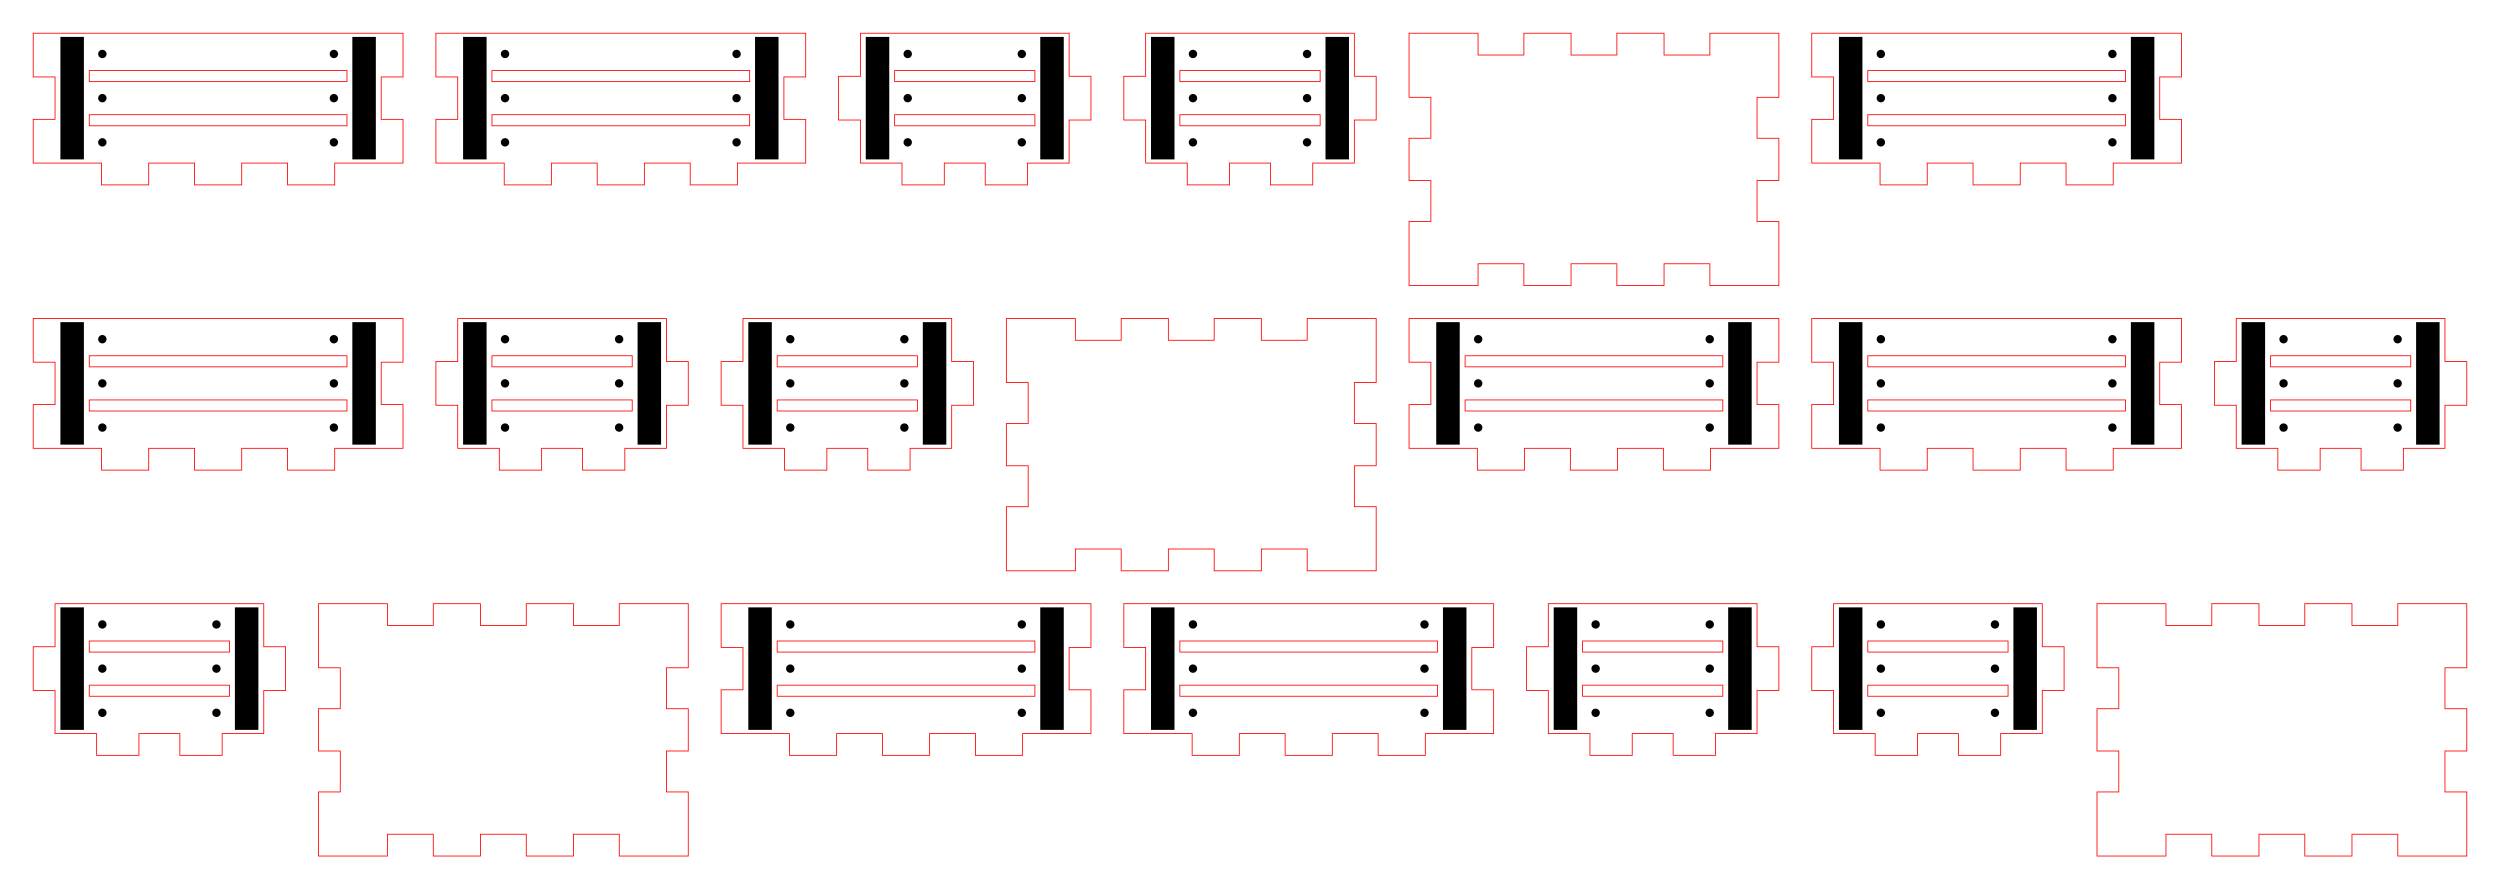
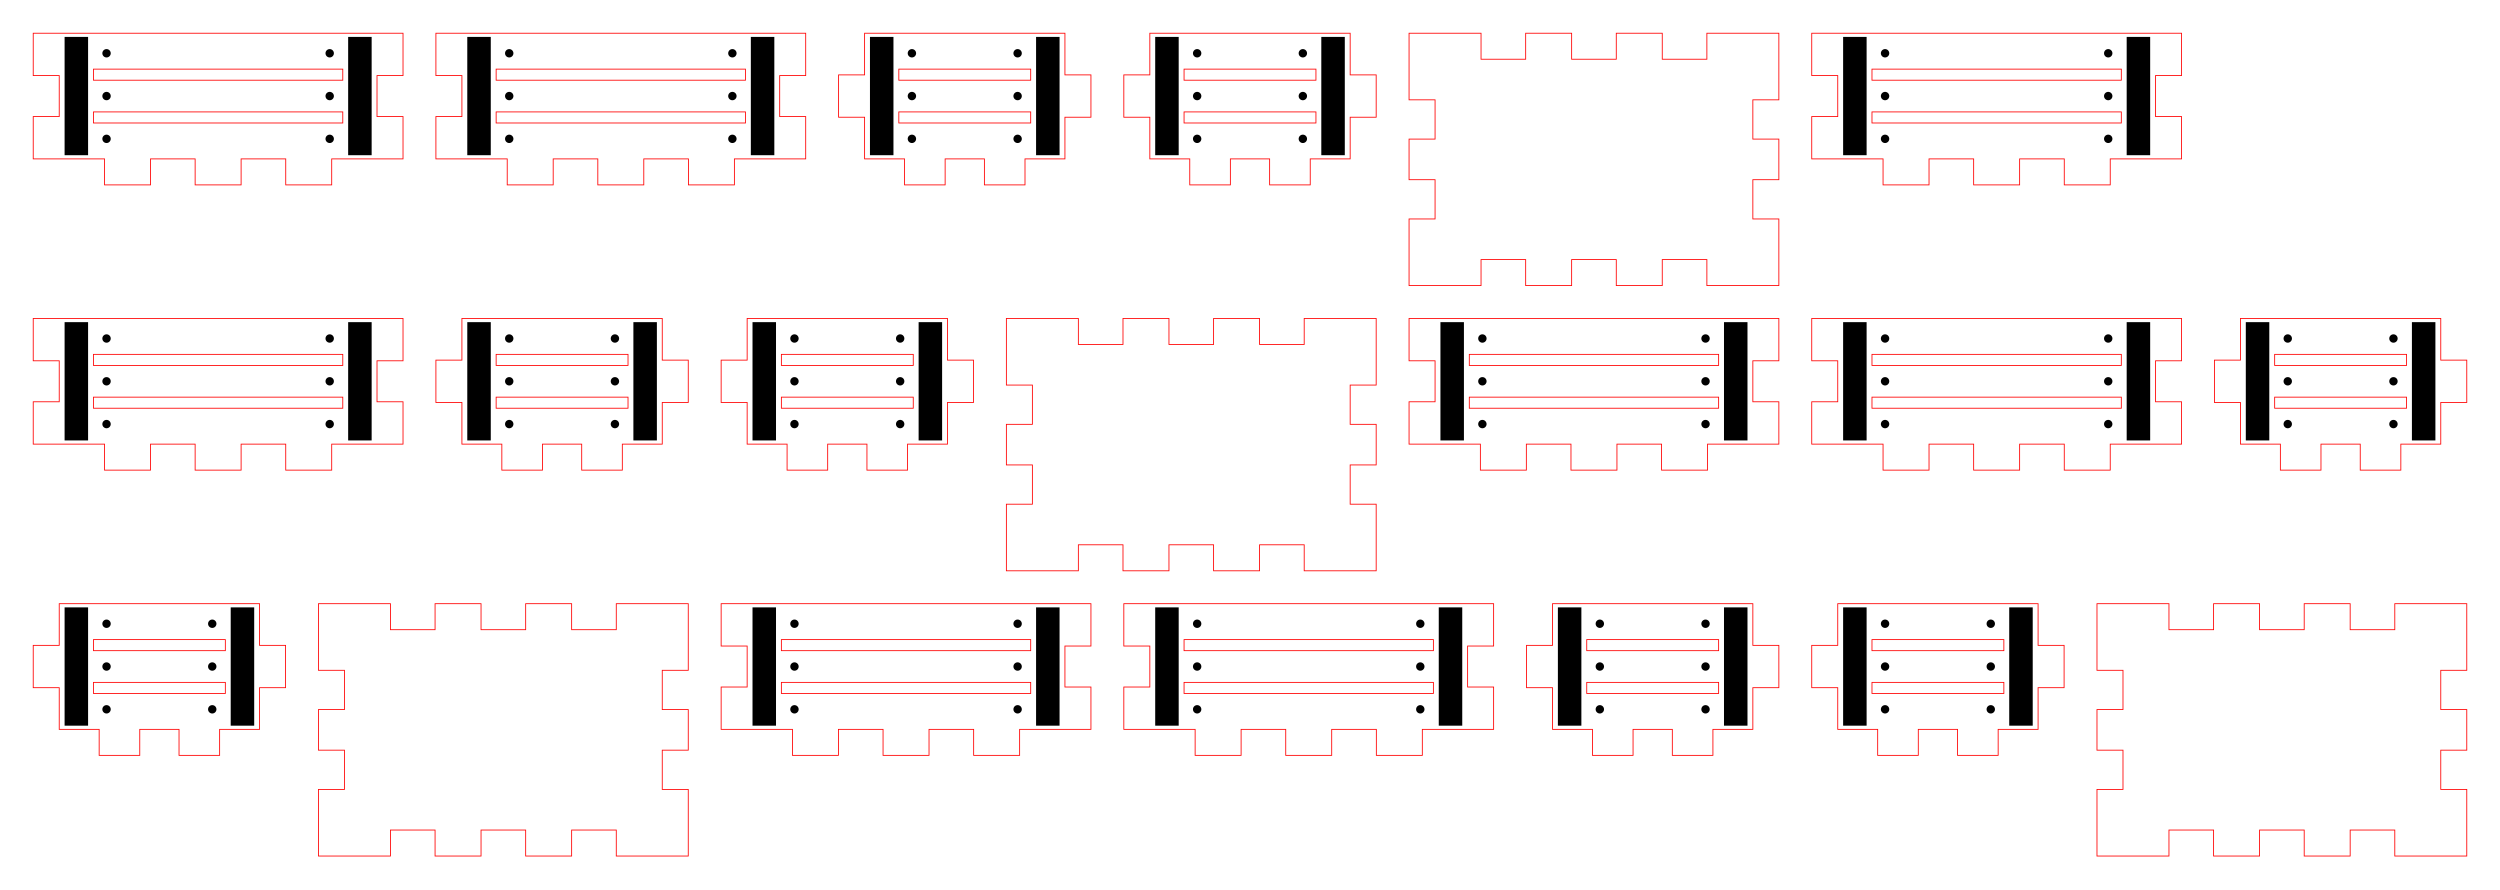
<svg xmlns="http://www.w3.org/2000/svg" width="298mm" height="106mm" viewBox="0 0 298 106">
  <g id="RASTER" class="layer-raster" fill="#000000" fill-rule="nonzero" stroke="none">
    <g class="piece" data-piece="crate-CRUMBLE-front">
-       <path d="M7.2 4.4L10 4.4L10 19L7.2 19Z" />
-       <path d="M42 4.4L44.8 4.4L44.8 19L42 19Z" />
-       <circle cx="12.2" cy="6.433" r="0.5" />
-       <circle cx="39.8" cy="6.433" r="0.5" />
-       <circle cx="12.2" cy="11.7" r="0.5" />
-       <circle cx="39.8" cy="11.7" r="0.5" />
-       <circle cx="12.2" cy="16.967" r="0.5" />
-       <circle cx="39.8" cy="16.967" r="0.5" />
+       <path d="M7.7 4.4L10.5 4.4L10.5 18.5L7.7 18.5Z" />
+       <path d="M41.5 4.4L44.3 4.4L44.3 18.5L41.5 18.5Z" />
+       <circle cx="12.7" cy="6.35" r="0.5" />
+       <circle cx="39.3" cy="6.35" r="0.5" />
+       <circle cx="12.7" cy="11.45" r="0.5" />
+       <circle cx="39.3" cy="11.45" r="0.5" />
+       <circle cx="12.7" cy="16.55" r="0.5" />
+       <circle cx="39.3" cy="16.55" r="0.5" />
    </g>
    <g class="piece" data-piece="crate-CRUMBLE-back">
-       <path d="M55.2 4.4L58 4.4L58 19L55.2 19Z" />
-       <path d="M90 4.4L92.8 4.4L92.8 19L90 19Z" />
-       <circle cx="60.2" cy="6.433" r="0.5" />
-       <circle cx="87.8" cy="6.433" r="0.5" />
-       <circle cx="60.2" cy="11.7" r="0.5" />
-       <circle cx="87.8" cy="11.7" r="0.5" />
-       <circle cx="60.2" cy="16.967" r="0.5" />
-       <circle cx="87.8" cy="16.967" r="0.5" />
+       <path d="M55.7 4.4L58.5 4.4L58.5 18.5L55.7 18.5Z" />
+       <path d="M89.5 4.4L92.3 4.4L92.3 18.5L89.5 18.5Z" />
+       <circle cx="60.7" cy="6.35" r="0.5" />
+       <circle cx="87.3" cy="6.35" r="0.5" />
+       <circle cx="60.7" cy="11.45" r="0.5" />
+       <circle cx="87.3" cy="11.45" r="0.5" />
+       <circle cx="60.7" cy="16.55" r="0.5" />
+       <circle cx="87.3" cy="16.55" r="0.5" />
    </g>
    <g class="piece" data-piece="crate-CRUMBLE-side-1">
-       <path d="M103.2 4.4L106 4.4L106 19L103.2 19Z" />
-       <path d="M124 4.4L126.8 4.4L126.8 19L124 19Z" />
-       <circle cx="108.2" cy="6.433" r="0.5" />
-       <circle cx="121.8" cy="6.433" r="0.5" />
-       <circle cx="108.2" cy="11.7" r="0.5" />
-       <circle cx="121.8" cy="11.7" r="0.5" />
-       <circle cx="108.2" cy="16.967" r="0.5" />
-       <circle cx="121.8" cy="16.967" r="0.5" />
+       <path d="M103.7 4.4L106.5 4.4L106.5 18.5L103.7 18.5Z" />
+       <path d="M123.5 4.4L126.3 4.4L126.3 18.5L123.5 18.5Z" />
+       <circle cx="108.7" cy="6.35" r="0.5" />
+       <circle cx="121.3" cy="6.35" r="0.5" />
+       <circle cx="108.7" cy="11.45" r="0.5" />
+       <circle cx="121.3" cy="11.45" r="0.5" />
+       <circle cx="108.7" cy="16.55" r="0.5" />
+       <circle cx="121.3" cy="16.55" r="0.5" />
    </g>
    <g class="piece" data-piece="crate-CRUMBLE-side-2">
-       <path d="M137.2 4.4L140 4.4L140 19L137.2 19Z" />
-       <path d="M158 4.4L160.8 4.4L160.8 19L158 19Z" />
-       <circle cx="142.2" cy="6.433" r="0.5" />
-       <circle cx="155.8" cy="6.433" r="0.5" />
-       <circle cx="142.2" cy="11.7" r="0.5" />
-       <circle cx="155.8" cy="11.7" r="0.5" />
-       <circle cx="142.2" cy="16.967" r="0.5" />
-       <circle cx="155.8" cy="16.967" r="0.5" />
+       <path d="M137.7 4.4L140.5 4.4L140.5 18.5L137.7 18.5Z" />
+       <path d="M157.5 4.4L160.3 4.4L160.3 18.5L157.5 18.5Z" />
+       <circle cx="142.7" cy="6.35" r="0.5" />
+       <circle cx="155.3" cy="6.35" r="0.5" />
+       <circle cx="142.7" cy="11.45" r="0.5" />
+       <circle cx="155.3" cy="11.45" r="0.5" />
+       <circle cx="142.7" cy="16.55" r="0.5" />
+       <circle cx="155.3" cy="16.55" r="0.5" />
    </g>
    <g class="piece" data-piece="crate-BISCOTTI-front">
-       <path d="M219.2 4.4L222 4.4L222 19L219.2 19Z" />
-       <path d="M254 4.4L256.8 4.4L256.8 19L254 19Z" />
-       <circle cx="224.2" cy="6.433" r="0.5" />
-       <circle cx="251.8" cy="6.433" r="0.5" />
-       <circle cx="224.2" cy="11.7" r="0.5" />
-       <circle cx="251.8" cy="11.7" r="0.5" />
-       <circle cx="224.2" cy="16.967" r="0.5" />
-       <circle cx="251.8" cy="16.967" r="0.5" />
+       <path d="M219.7 4.4L222.5 4.4L222.5 18.5L219.7 18.5Z" />
+       <path d="M253.5 4.4L256.3 4.4L256.3 18.5L253.5 18.5Z" />
+       <circle cx="224.7" cy="6.35" r="0.5" />
+       <circle cx="251.3" cy="6.35" r="0.5" />
+       <circle cx="224.7" cy="11.45" r="0.5" />
+       <circle cx="251.3" cy="11.45" r="0.5" />
+       <circle cx="224.7" cy="16.55" r="0.5" />
+       <circle cx="251.3" cy="16.55" r="0.5" />
    </g>
    <g class="piece" data-piece="crate-BISCOTTI-back">
-       <path d="M7.2 38.4L10 38.4L10 53L7.2 53Z" />
-       <path d="M42 38.4L44.8 38.4L44.8 53L42 53Z" />
-       <circle cx="12.2" cy="40.433" r="0.5" />
-       <circle cx="39.8" cy="40.433" r="0.5" />
-       <circle cx="12.2" cy="45.7" r="0.5" />
-       <circle cx="39.8" cy="45.7" r="0.5" />
-       <circle cx="12.2" cy="50.967" r="0.5" />
-       <circle cx="39.8" cy="50.967" r="0.5" />
+       <path d="M7.7 38.4L10.5 38.4L10.5 52.5L7.7 52.5Z" />
+       <path d="M41.5 38.4L44.3 38.4L44.3 52.5L41.5 52.5Z" />
+       <circle cx="12.7" cy="40.35" r="0.5" />
+       <circle cx="39.3" cy="40.35" r="0.5" />
+       <circle cx="12.7" cy="45.45" r="0.5" />
+       <circle cx="39.3" cy="45.45" r="0.5" />
+       <circle cx="12.7" cy="50.55" r="0.5" />
+       <circle cx="39.3" cy="50.55" r="0.5" />
    </g>
    <g class="piece" data-piece="crate-BISCOTTI-side-1">
-       <path d="M55.2 38.4L58 38.4L58 53L55.2 53Z" />
-       <path d="M76 38.4L78.8 38.4L78.8 53L76 53Z" />
-       <circle cx="60.2" cy="40.433" r="0.5" />
-       <circle cx="73.8" cy="40.433" r="0.5" />
-       <circle cx="60.2" cy="45.7" r="0.5" />
-       <circle cx="73.8" cy="45.7" r="0.5" />
-       <circle cx="60.2" cy="50.967" r="0.5" />
-       <circle cx="73.8" cy="50.967" r="0.5" />
+       <path d="M55.7 38.4L58.5 38.4L58.5 52.5L55.7 52.5Z" />
+       <path d="M75.5 38.4L78.3 38.4L78.3 52.5L75.5 52.5Z" />
+       <circle cx="60.7" cy="40.35" r="0.5" />
+       <circle cx="73.3" cy="40.35" r="0.5" />
+       <circle cx="60.7" cy="45.45" r="0.5" />
+       <circle cx="73.3" cy="45.45" r="0.5" />
+       <circle cx="60.7" cy="50.55" r="0.5" />
+       <circle cx="73.3" cy="50.55" r="0.5" />
    </g>
    <g class="piece" data-piece="crate-BISCOTTI-side-2">
-       <path d="M89.2 38.4L92 38.4L92 53L89.2 53Z" />
-       <path d="M110 38.4L112.8 38.4L112.8 53L110 53Z" />
-       <circle cx="94.2" cy="40.433" r="0.5" />
-       <circle cx="107.8" cy="40.433" r="0.5" />
-       <circle cx="94.2" cy="45.7" r="0.5" />
-       <circle cx="107.8" cy="45.7" r="0.5" />
-       <circle cx="94.2" cy="50.967" r="0.5" />
-       <circle cx="107.8" cy="50.967" r="0.5" />
+       <path d="M89.7 38.4L92.5 38.4L92.5 52.5L89.7 52.5Z" />
+       <path d="M109.5 38.4L112.3 38.4L112.3 52.5L109.5 52.5Z" />
+       <circle cx="94.7" cy="40.35" r="0.5" />
+       <circle cx="107.3" cy="40.35" r="0.5" />
+       <circle cx="94.7" cy="45.45" r="0.5" />
+       <circle cx="107.3" cy="45.45" r="0.5" />
+       <circle cx="94.7" cy="50.55" r="0.5" />
+       <circle cx="107.3" cy="50.55" r="0.5" />
    </g>
    <g class="piece" data-piece="crate-GINGERSNAP-front">
-       <path d="M171.2 38.4L174 38.4L174 53L171.2 53Z" />
-       <path d="M206 38.4L208.8 38.4L208.8 53L206 53Z" />
-       <circle cx="176.2" cy="40.433" r="0.5" />
-       <circle cx="203.8" cy="40.433" r="0.5" />
-       <circle cx="176.2" cy="45.7" r="0.5" />
-       <circle cx="203.8" cy="45.7" r="0.5" />
-       <circle cx="176.2" cy="50.967" r="0.5" />
-       <circle cx="203.8" cy="50.967" r="0.5" />
+       <path d="M171.7 38.4L174.5 38.4L174.5 52.5L171.7 52.5Z" />
+       <path d="M205.5 38.4L208.3 38.4L208.3 52.5L205.5 52.5Z" />
+       <circle cx="176.7" cy="40.35" r="0.5" />
+       <circle cx="203.3" cy="40.35" r="0.5" />
+       <circle cx="176.7" cy="45.45" r="0.5" />
+       <circle cx="203.3" cy="45.45" r="0.5" />
+       <circle cx="176.7" cy="50.55" r="0.5" />
+       <circle cx="203.3" cy="50.55" r="0.5" />
    </g>
    <g class="piece" data-piece="crate-GINGERSNAP-back">
-       <path d="M219.2 38.4L222 38.4L222 53L219.2 53Z" />
-       <path d="M254 38.4L256.8 38.4L256.8 53L254 53Z" />
-       <circle cx="224.2" cy="40.433" r="0.5" />
-       <circle cx="251.8" cy="40.433" r="0.5" />
-       <circle cx="224.2" cy="45.7" r="0.5" />
-       <circle cx="251.8" cy="45.7" r="0.5" />
-       <circle cx="224.2" cy="50.967" r="0.5" />
-       <circle cx="251.8" cy="50.967" r="0.5" />
+       <path d="M219.7 38.4L222.5 38.4L222.5 52.5L219.7 52.5Z" />
+       <path d="M253.5 38.4L256.3 38.4L256.3 52.5L253.5 52.5Z" />
+       <circle cx="224.7" cy="40.35" r="0.5" />
+       <circle cx="251.3" cy="40.35" r="0.5" />
+       <circle cx="224.7" cy="45.45" r="0.5" />
+       <circle cx="251.3" cy="45.45" r="0.5" />
+       <circle cx="224.7" cy="50.55" r="0.5" />
+       <circle cx="251.3" cy="50.55" r="0.5" />
    </g>
    <g class="piece" data-piece="crate-GINGERSNAP-side-1">
-       <path d="M267.2 38.4L270 38.4L270 53L267.2 53Z" />
-       <path d="M288 38.4L290.8 38.4L290.8 53L288 53Z" />
-       <circle cx="272.2" cy="40.433" r="0.5" />
-       <circle cx="285.8" cy="40.433" r="0.5" />
-       <circle cx="272.2" cy="45.7" r="0.5" />
-       <circle cx="285.8" cy="45.7" r="0.5" />
-       <circle cx="272.2" cy="50.967" r="0.5" />
-       <circle cx="285.8" cy="50.967" r="0.5" />
+       <path d="M267.7 38.4L270.5 38.4L270.5 52.5L267.7 52.5Z" />
+       <path d="M287.5 38.4L290.3 38.4L290.3 52.5L287.5 52.5Z" />
+       <circle cx="272.7" cy="40.35" r="0.5" />
+       <circle cx="285.3" cy="40.35" r="0.5" />
+       <circle cx="272.7" cy="45.45" r="0.5" />
+       <circle cx="285.3" cy="45.45" r="0.5" />
+       <circle cx="272.7" cy="50.55" r="0.5" />
+       <circle cx="285.3" cy="50.55" r="0.5" />
    </g>
    <g class="piece" data-piece="crate-GINGERSNAP-side-2">
-       <path d="M7.2 72.4L10 72.4L10 87L7.2 87Z" />
-       <path d="M28 72.4L30.8 72.4L30.8 87L28 87Z" />
-       <circle cx="12.2" cy="74.433" r="0.5" />
-       <circle cx="25.8" cy="74.433" r="0.5" />
-       <circle cx="12.2" cy="79.7" r="0.5" />
-       <circle cx="25.8" cy="79.7" r="0.5" />
-       <circle cx="12.2" cy="84.967" r="0.5" />
-       <circle cx="25.8" cy="84.967" r="0.5" />
+       <path d="M7.7 72.4L10.5 72.4L10.5 86.5L7.7 86.5Z" />
+       <path d="M27.5 72.4L30.3 72.4L30.3 86.5L27.5 86.5Z" />
+       <circle cx="12.7" cy="74.35" r="0.5" />
+       <circle cx="25.3" cy="74.35" r="0.5" />
+       <circle cx="12.7" cy="79.45" r="0.5" />
+       <circle cx="25.3" cy="79.45" r="0.5" />
+       <circle cx="12.7" cy="84.55" r="0.5" />
+       <circle cx="25.3" cy="84.55" r="0.5" />
    </g>
    <g class="piece" data-piece="crate-SHORTBREAD-front">
-       <path d="M89.2 72.4L92 72.4L92 87L89.2 87Z" />
-       <path d="M124 72.4L126.8 72.4L126.8 87L124 87Z" />
-       <circle cx="94.2" cy="74.433" r="0.5" />
-       <circle cx="121.8" cy="74.433" r="0.5" />
-       <circle cx="94.2" cy="79.7" r="0.5" />
-       <circle cx="121.8" cy="79.7" r="0.5" />
-       <circle cx="94.2" cy="84.967" r="0.5" />
-       <circle cx="121.8" cy="84.967" r="0.5" />
+       <path d="M89.7 72.4L92.5 72.4L92.5 86.5L89.7 86.5Z" />
+       <path d="M123.5 72.4L126.3 72.4L126.3 86.5L123.5 86.5Z" />
+       <circle cx="94.7" cy="74.35" r="0.5" />
+       <circle cx="121.3" cy="74.35" r="0.5" />
+       <circle cx="94.7" cy="79.45" r="0.5" />
+       <circle cx="121.3" cy="79.45" r="0.5" />
+       <circle cx="94.7" cy="84.55" r="0.5" />
+       <circle cx="121.3" cy="84.55" r="0.5" />
    </g>
    <g class="piece" data-piece="crate-SHORTBREAD-back">
-       <path d="M137.2 72.4L140 72.4L140 87L137.2 87Z" />
-       <path d="M172 72.4L174.8 72.4L174.8 87L172 87Z" />
-       <circle cx="142.2" cy="74.433" r="0.5" />
-       <circle cx="169.8" cy="74.433" r="0.5" />
-       <circle cx="142.2" cy="79.7" r="0.5" />
-       <circle cx="169.8" cy="79.7" r="0.5" />
-       <circle cx="142.2" cy="84.967" r="0.5" />
-       <circle cx="169.8" cy="84.967" r="0.5" />
+       <path d="M137.7 72.4L140.5 72.4L140.5 86.5L137.7 86.5Z" />
+       <path d="M171.5 72.4L174.3 72.4L174.3 86.5L171.5 86.5Z" />
+       <circle cx="142.7" cy="74.35" r="0.5" />
+       <circle cx="169.3" cy="74.35" r="0.5" />
+       <circle cx="142.7" cy="79.45" r="0.5" />
+       <circle cx="169.3" cy="79.45" r="0.5" />
+       <circle cx="142.7" cy="84.55" r="0.5" />
+       <circle cx="169.3" cy="84.55" r="0.5" />
    </g>
    <g class="piece" data-piece="crate-SHORTBREAD-side-1">
-       <path d="M185.2 72.4L188 72.4L188 87L185.2 87Z" />
-       <path d="M206 72.4L208.8 72.4L208.8 87L206 87Z" />
-       <circle cx="190.2" cy="74.433" r="0.5" />
-       <circle cx="203.8" cy="74.433" r="0.5" />
-       <circle cx="190.2" cy="79.7" r="0.5" />
-       <circle cx="203.8" cy="79.7" r="0.5" />
-       <circle cx="190.2" cy="84.967" r="0.5" />
-       <circle cx="203.8" cy="84.967" r="0.5" />
+       <path d="M185.7 72.4L188.5 72.4L188.5 86.5L185.7 86.5Z" />
+       <path d="M205.5 72.4L208.3 72.4L208.3 86.5L205.5 86.5Z" />
+       <circle cx="190.7" cy="74.35" r="0.5" />
+       <circle cx="203.3" cy="74.35" r="0.5" />
+       <circle cx="190.7" cy="79.45" r="0.5" />
+       <circle cx="203.3" cy="79.45" r="0.5" />
+       <circle cx="190.7" cy="84.55" r="0.5" />
+       <circle cx="203.3" cy="84.55" r="0.5" />
    </g>
    <g class="piece" data-piece="crate-SHORTBREAD-side-2">
-       <path d="M219.2 72.4L222 72.4L222 87L219.2 87Z" />
-       <path d="M240 72.4L242.8 72.4L242.8 87L240 87Z" />
-       <circle cx="224.2" cy="74.433" r="0.5" />
-       <circle cx="237.8" cy="74.433" r="0.5" />
-       <circle cx="224.2" cy="79.7" r="0.5" />
-       <circle cx="237.8" cy="79.7" r="0.5" />
-       <circle cx="224.2" cy="84.967" r="0.5" />
-       <circle cx="237.8" cy="84.967" r="0.5" />
+       <path d="M219.7 72.4L222.5 72.4L222.5 86.5L219.7 86.5Z" />
+       <path d="M239.5 72.4L242.3 72.4L242.3 86.5L239.5 86.5Z" />
+       <circle cx="224.7" cy="74.35" r="0.5" />
+       <circle cx="237.3" cy="74.35" r="0.5" />
+       <circle cx="224.7" cy="79.45" r="0.5" />
+       <circle cx="237.3" cy="79.45" r="0.5" />
+       <circle cx="224.7" cy="84.55" r="0.5" />
+       <circle cx="237.3" cy="84.55" r="0.5" />
    </g>
  </g>
  <g id="CUT" class="layer-cut" fill="none" stroke="#ff0000" stroke-width="0.1">
    <g class="piece" data-piece="crate-CRUMBLE-front">
-       <path d="M6.6 3.96L45.4 3.96L48.04 3.96L48.04 9.173L45.44 9.173L45.44 14.227L48.04 14.227L48.04 19.44L45.4 19.44L39.897 19.44L39.897 22.04L34.274 22.04L34.274 19.44L28.811 19.44L28.811 22.04L23.189 22.04L23.189 19.44L17.726 19.44L17.726 22.04L12.103 22.04L12.103 19.44L6.6 19.44L3.96 19.44L3.96 14.227L6.56 14.227L6.56 9.173L3.96 9.173L3.96 3.96Z" />
-       <path d="M10.64 8.407L41.36 8.407L41.36 9.727L10.64 9.727Z" />
-       <path d="M10.64 13.673L41.36 13.673L41.36 14.993L10.64 14.993Z" />
+       <path d="M7.1 3.96L44.9 3.96L48.04 3.96L48.04 9.007L44.94 9.007L44.94 13.893L48.04 13.893L48.04 18.94L44.9 18.94L39.54 18.94L39.54 22.04L34.06 22.04L34.06 18.94L28.74 18.94L28.74 22.04L23.26 22.04L23.26 18.94L17.94 18.94L17.94 22.04L12.46 22.04L12.46 18.94L7.1 18.94L3.96 18.94L3.96 13.893L7.06 13.893L7.06 9.007L3.96 9.007L3.96 3.96Z" />
+       <path d="M11.14 8.24L40.86 8.24L40.86 9.56L11.14 9.56Z" />
+       <path d="M11.14 13.34L40.86 13.34L40.86 14.66L11.14 14.66Z" />
    </g>
    <g class="piece" data-piece="crate-CRUMBLE-back">
-       <path d="M54.6 3.96L93.4 3.96L96.04 3.96L96.04 9.173L93.44 9.173L93.44 14.227L96.04 14.227L96.04 19.44L93.4 19.44L87.897 19.44L87.897 22.04L82.274 22.04L82.274 19.44L76.811 19.44L76.811 22.04L71.189 22.04L71.189 19.44L65.726 19.44L65.726 22.04L60.103 22.04L60.103 19.44L54.6 19.44L51.96 19.44L51.96 14.227L54.56 14.227L54.56 9.173L51.96 9.173L51.96 3.96Z" />
-       <path d="M58.64 8.407L89.36 8.407L89.36 9.727L58.64 9.727Z" />
-       <path d="M58.64 13.673L89.36 13.673L89.36 14.993L58.64 14.993Z" />
+       <path d="M55.1 3.96L92.9 3.96L96.04 3.96L96.04 9.007L92.94 9.007L92.94 13.893L96.04 13.893L96.04 18.94L92.9 18.94L87.54 18.94L87.54 22.04L82.06 22.04L82.06 18.94L76.74 18.94L76.74 22.04L71.26 22.04L71.26 18.94L65.94 18.94L65.94 22.04L60.46 22.04L60.46 18.94L55.1 18.94L51.96 18.94L51.96 13.893L55.06 13.893L55.06 9.007L51.96 9.007L51.96 3.96Z" />
+       <path d="M59.14 8.24L88.86 8.24L88.86 9.56L59.14 9.56Z" />
+       <path d="M59.14 13.34L88.86 13.34L88.86 14.66L59.14 14.66Z" />
    </g>
    <g class="piece" data-piece="crate-CRUMBLE-side-1">
-       <path d="M102.56 3.96L127.44 3.96L127.44 9.093L130.04 9.093L130.04 14.307L127.44 14.307L127.44 19.44L122.48 19.44L122.48 22.04L117.44 22.04L117.44 19.44L112.56 19.44L112.56 22.04L107.52 22.04L107.52 19.44L102.56 19.44L102.56 14.307L99.96 14.307L99.96 9.093L102.56 9.093Z" />
-       <path d="M106.64 8.407L123.36 8.407L123.36 9.727L106.64 9.727Z" />
-       <path d="M106.64 13.673L123.36 13.673L123.36 14.993L106.64 14.993Z" />
+       <path d="M103.06 3.96L126.94 3.96L126.94 8.927L130.04 8.927L130.04 13.973L126.94 13.973L126.94 18.94L122.18 18.94L122.18 22.04L117.34 22.04L117.34 18.94L112.66 18.94L112.66 22.04L107.82 22.04L107.82 18.94L103.06 18.94L103.06 13.973L99.96 13.973L99.96 8.927L103.06 8.927Z" />
+       <path d="M107.14 8.24L122.86 8.24L122.86 9.56L107.14 9.56Z" />
+       <path d="M107.14 13.34L122.86 13.34L122.86 14.66L107.14 14.66Z" />
    </g>
    <g class="piece" data-piece="crate-CRUMBLE-side-2">
-       <path d="M136.56 3.96L161.44 3.96L161.44 9.093L164.04 9.093L164.04 14.307L161.44 14.307L161.44 19.44L156.48 19.44L156.48 22.04L151.44 22.04L151.44 19.44L146.56 19.44L146.56 22.04L141.52 22.04L141.52 19.44L136.56 19.44L136.56 14.307L133.96 14.307L133.96 9.093L136.56 9.093Z" />
-       <path d="M140.64 8.407L157.36 8.407L157.36 9.727L140.64 9.727Z" />
-       <path d="M140.64 13.673L157.36 13.673L157.36 14.993L140.64 14.993Z" />
+       <path d="M137.06 3.96L160.94 3.96L160.94 8.927L164.04 8.927L164.04 13.973L160.94 13.973L160.94 18.94L156.18 18.94L156.18 22.04L151.34 22.04L151.34 18.94L146.66 18.94L146.66 22.04L141.82 22.04L141.82 18.94L137.06 18.94L137.06 13.973L133.96 13.973L133.96 8.927L137.06 8.927Z" />
+       <path d="M141.14 8.24L156.86 8.24L156.86 9.56L141.14 9.56Z" />
+       <path d="M141.14 13.34L156.86 13.34L156.86 14.66L141.14 14.66Z" />
    </g>
    <g class="piece" data-piece="crate-CRUMBLE-base">
-       <path d="M167.96 3.96L170.6 3.96L176.183 3.96L176.183 6.56L181.646 6.56L181.646 3.96L187.269 3.96L187.269 6.56L192.731 6.56L192.731 3.96L198.354 3.96L198.354 6.56L203.817 6.56L203.817 3.96L209.4 3.96L212.04 3.96L212.04 6.6L212.04 11.6L209.44 11.6L209.44 16.48L212.04 16.48L212.04 21.52L209.44 21.52L209.44 26.4L212.04 26.4L212.04 31.4L212.04 34.04L209.4 34.04L203.817 34.04L203.817 31.44L198.354 31.44L198.354 34.04L192.731 34.04L192.731 31.44L187.269 31.44L187.269 34.04L181.646 34.04L181.646 31.44L176.183 31.44L176.183 34.04L170.6 34.04L167.96 34.04L167.96 31.4L167.96 26.4L170.56 26.4L170.56 21.52L167.96 21.52L167.96 16.48L170.56 16.48L170.56 11.6L167.96 11.6L167.96 6.6Z" />
+       <path d="M167.96 3.96L171.1 3.96L176.54 3.96L176.54 7.06L181.86 7.06L181.86 3.96L187.34 3.96L187.34 7.06L192.66 7.06L192.66 3.96L198.14 3.96L198.14 7.06L203.46 7.06L203.46 3.96L208.9 3.96L212.04 3.96L212.04 7.1L212.04 11.9L208.94 11.9L208.94 16.58L212.04 16.58L212.04 21.42L208.94 21.42L208.94 26.1L212.04 26.1L212.04 30.9L212.04 34.04L208.9 34.04L203.46 34.04L203.46 30.94L198.14 30.94L198.14 34.04L192.66 34.04L192.66 30.94L187.34 30.94L187.34 34.04L181.86 34.04L181.86 30.94L176.54 30.94L176.54 34.04L171.1 34.04L167.96 34.04L167.96 30.9L167.96 26.1L171.06 26.1L171.06 21.42L167.96 21.42L167.96 16.58L171.06 16.58L171.06 11.9L167.96 11.9L167.96 7.1Z" />
    </g>
    <g class="piece" data-piece="crate-BISCOTTI-front">
-       <path d="M218.6 3.96L257.4 3.96L260.04 3.96L260.04 9.173L257.44 9.173L257.44 14.227L260.04 14.227L260.04 19.44L257.4 19.44L251.897 19.44L251.897 22.04L246.274 22.04L246.274 19.44L240.811 19.44L240.811 22.04L235.189 22.04L235.189 19.44L229.726 19.44L229.726 22.04L224.103 22.04L224.103 19.44L218.6 19.44L215.96 19.44L215.96 14.227L218.56 14.227L218.56 9.173L215.96 9.173L215.96 3.96Z" />
-       <path d="M222.64 8.407L253.36 8.407L253.36 9.727L222.64 9.727Z" />
-       <path d="M222.64 13.673L253.36 13.673L253.36 14.993L222.64 14.993Z" />
+       <path d="M219.1 3.96L256.9 3.96L260.04 3.96L260.04 9.007L256.94 9.007L256.94 13.893L260.04 13.893L260.04 18.94L256.9 18.94L251.54 18.94L251.54 22.04L246.06 22.04L246.06 18.94L240.74 18.94L240.74 22.04L235.26 22.04L235.26 18.94L229.94 18.94L229.94 22.04L224.46 22.04L224.46 18.94L219.1 18.94L215.96 18.94L215.96 13.893L219.06 13.893L219.06 9.007L215.96 9.007L215.96 3.96Z" />
+       <path d="M223.14 8.24L252.86 8.24L252.86 9.56L223.14 9.56Z" />
+       <path d="M223.14 13.34L252.86 13.34L252.86 14.66L223.14 14.66Z" />
    </g>
    <g class="piece" data-piece="crate-BISCOTTI-back">
-       <path d="M6.6 37.96L45.4 37.96L48.04 37.96L48.04 43.173L45.44 43.173L45.44 48.227L48.04 48.227L48.04 53.44L45.4 53.44L39.897 53.44L39.897 56.04L34.274 56.04L34.274 53.44L28.811 53.44L28.811 56.04L23.189 56.04L23.189 53.44L17.726 53.44L17.726 56.04L12.103 56.04L12.103 53.44L6.6 53.44L3.96 53.44L3.96 48.227L6.56 48.227L6.56 43.173L3.96 43.173L3.96 37.96Z" />
-       <path d="M10.64 42.407L41.36 42.407L41.36 43.727L10.64 43.727Z" />
-       <path d="M10.64 47.673L41.36 47.673L41.36 48.993L10.64 48.993Z" />
+       <path d="M7.1 37.96L44.9 37.96L48.04 37.96L48.04 43.007L44.94 43.007L44.94 47.893L48.04 47.893L48.04 52.94L44.9 52.94L39.54 52.94L39.54 56.04L34.06 56.04L34.06 52.94L28.74 52.94L28.74 56.04L23.26 56.04L23.26 52.94L17.94 52.94L17.94 56.04L12.46 56.04L12.46 52.94L7.1 52.94L3.96 52.94L3.96 47.893L7.06 47.893L7.06 43.007L3.96 43.007L3.96 37.96Z" />
+       <path d="M11.14 42.24L40.86 42.24L40.86 43.56L11.14 43.56Z" />
+       <path d="M11.14 47.34L40.86 47.34L40.86 48.66L11.14 48.66Z" />
    </g>
    <g class="piece" data-piece="crate-BISCOTTI-side-1">
-       <path d="M54.56 37.96L79.44 37.96L79.44 43.093L82.04 43.093L82.04 48.307L79.44 48.307L79.44 53.44L74.48 53.44L74.48 56.04L69.44 56.04L69.44 53.44L64.56 53.44L64.56 56.04L59.52 56.04L59.52 53.44L54.56 53.44L54.56 48.307L51.96 48.307L51.96 43.093L54.56 43.093Z" />
-       <path d="M58.64 42.407L75.36 42.407L75.36 43.727L58.64 43.727Z" />
-       <path d="M58.64 47.673L75.36 47.673L75.36 48.993L58.64 48.993Z" />
+       <path d="M55.06 37.96L78.94 37.96L78.94 42.927L82.04 42.927L82.04 47.973L78.94 47.973L78.94 52.94L74.18 52.94L74.18 56.04L69.34 56.04L69.34 52.94L64.66 52.94L64.66 56.04L59.82 56.04L59.82 52.94L55.06 52.94L55.06 47.973L51.96 47.973L51.96 42.927L55.06 42.927Z" />
+       <path d="M59.14 42.24L74.86 42.24L74.86 43.56L59.14 43.56Z" />
+       <path d="M59.14 47.34L74.86 47.34L74.86 48.66L59.14 48.66Z" />
    </g>
    <g class="piece" data-piece="crate-BISCOTTI-side-2">
-       <path d="M88.56 37.96L113.44 37.96L113.44 43.093L116.04 43.093L116.04 48.307L113.44 48.307L113.44 53.44L108.48 53.44L108.48 56.04L103.44 56.04L103.44 53.44L98.56 53.44L98.56 56.04L93.52 56.04L93.52 53.44L88.56 53.44L88.56 48.307L85.96 48.307L85.96 43.093L88.56 43.093Z" />
-       <path d="M92.64 42.407L109.36 42.407L109.36 43.727L92.64 43.727Z" />
-       <path d="M92.64 47.673L109.36 47.673L109.36 48.993L92.64 48.993Z" />
+       <path d="M89.06 37.96L112.94 37.96L112.94 42.927L116.04 42.927L116.04 47.973L112.94 47.973L112.94 52.94L108.18 52.94L108.18 56.04L103.34 56.04L103.34 52.94L98.66 52.94L98.66 56.04L93.82 56.04L93.82 52.94L89.06 52.94L89.06 47.973L85.96 47.973L85.96 42.927L89.06 42.927Z" />
+       <path d="M93.14 42.24L108.86 42.24L108.86 43.56L93.14 43.56Z" />
+       <path d="M93.14 47.34L108.86 47.34L108.86 48.66L93.14 48.66Z" />
    </g>
    <g class="piece" data-piece="crate-BISCOTTI-base">
-       <path d="M119.96 37.96L122.6 37.96L128.183 37.96L128.183 40.56L133.646 40.56L133.646 37.96L139.269 37.96L139.269 40.56L144.731 40.56L144.731 37.96L150.354 37.96L150.354 40.56L155.817 40.56L155.817 37.96L161.4 37.96L164.04 37.96L164.04 40.6L164.04 45.6L161.44 45.6L161.44 50.48L164.04 50.48L164.04 55.52L161.44 55.52L161.44 60.4L164.04 60.4L164.04 65.4L164.04 68.04L161.4 68.04L155.817 68.04L155.817 65.44L150.354 65.44L150.354 68.04L144.731 68.04L144.731 65.44L139.269 65.44L139.269 68.04L133.646 68.04L133.646 65.44L128.183 65.44L128.183 68.04L122.6 68.04L119.96 68.04L119.96 65.4L119.96 60.4L122.56 60.4L122.56 55.52L119.96 55.52L119.96 50.48L122.56 50.48L122.56 45.6L119.96 45.6L119.96 40.6Z" />
+       <path d="M119.96 37.96L123.1 37.96L128.54 37.96L128.54 41.06L133.86 41.06L133.86 37.96L139.34 37.96L139.34 41.06L144.66 41.06L144.66 37.96L150.14 37.96L150.14 41.06L155.46 41.06L155.46 37.96L160.9 37.96L164.04 37.96L164.04 41.1L164.04 45.9L160.94 45.9L160.94 50.58L164.04 50.58L164.04 55.42L160.94 55.42L160.94 60.1L164.04 60.1L164.04 64.9L164.04 68.04L160.9 68.04L155.46 68.04L155.46 64.94L150.14 64.94L150.14 68.04L144.66 68.04L144.66 64.94L139.34 64.94L139.34 68.04L133.86 68.04L133.86 64.94L128.54 64.94L128.54 68.04L123.1 68.04L119.96 68.04L119.96 64.9L119.96 60.1L123.06 60.1L123.06 55.42L119.96 55.42L119.96 50.58L123.06 50.58L123.06 45.9L119.96 45.9L119.96 41.1Z" />
    </g>
    <g class="piece" data-piece="crate-GINGERSNAP-front">
-       <path d="M170.6 37.96L209.4 37.96L212.04 37.96L212.04 43.173L209.44 43.173L209.44 48.227L212.04 48.227L212.04 53.44L209.4 53.44L203.897 53.44L203.897 56.04L198.274 56.04L198.274 53.44L192.811 53.44L192.811 56.04L187.189 56.04L187.189 53.44L181.726 53.44L181.726 56.04L176.103 56.04L176.103 53.44L170.6 53.44L167.96 53.44L167.96 48.227L170.56 48.227L170.56 43.173L167.96 43.173L167.96 37.96Z" />
-       <path d="M174.64 42.407L205.36 42.407L205.36 43.727L174.64 43.727Z" />
-       <path d="M174.64 47.673L205.36 47.673L205.36 48.993L174.64 48.993Z" />
+       <path d="M171.1 37.96L208.9 37.96L212.04 37.96L212.04 43.007L208.94 43.007L208.94 47.893L212.04 47.893L212.04 52.94L208.9 52.94L203.54 52.94L203.54 56.04L198.06 56.04L198.06 52.94L192.74 52.94L192.74 56.04L187.26 56.04L187.26 52.94L181.94 52.94L181.94 56.04L176.46 56.04L176.46 52.94L171.1 52.94L167.96 52.94L167.96 47.893L171.06 47.893L171.06 43.007L167.96 43.007L167.96 37.96Z" />
+       <path d="M175.14 42.24L204.86 42.24L204.86 43.56L175.14 43.56Z" />
+       <path d="M175.14 47.34L204.86 47.34L204.86 48.66L175.14 48.66Z" />
    </g>
    <g class="piece" data-piece="crate-GINGERSNAP-back">
-       <path d="M218.6 37.96L257.4 37.96L260.04 37.96L260.04 43.173L257.44 43.173L257.44 48.227L260.04 48.227L260.04 53.44L257.4 53.44L251.897 53.44L251.897 56.04L246.274 56.04L246.274 53.44L240.811 53.44L240.811 56.04L235.189 56.04L235.189 53.44L229.726 53.44L229.726 56.04L224.103 56.04L224.103 53.44L218.6 53.44L215.96 53.44L215.96 48.227L218.56 48.227L218.56 43.173L215.96 43.173L215.96 37.96Z" />
-       <path d="M222.64 42.407L253.36 42.407L253.36 43.727L222.64 43.727Z" />
-       <path d="M222.64 47.673L253.36 47.673L253.36 48.993L222.64 48.993Z" />
+       <path d="M219.1 37.96L256.9 37.96L260.04 37.96L260.04 43.007L256.94 43.007L256.94 47.893L260.04 47.893L260.04 52.94L256.9 52.94L251.54 52.94L251.54 56.04L246.06 56.04L246.06 52.94L240.74 52.94L240.74 56.04L235.26 56.04L235.26 52.94L229.94 52.94L229.94 56.04L224.46 56.04L224.46 52.94L219.1 52.94L215.96 52.94L215.96 47.893L219.06 47.893L219.06 43.007L215.96 43.007L215.96 37.96Z" />
+       <path d="M223.14 42.24L252.86 42.24L252.86 43.56L223.14 43.56Z" />
+       <path d="M223.14 47.34L252.86 47.34L252.86 48.66L223.14 48.66Z" />
    </g>
    <g class="piece" data-piece="crate-GINGERSNAP-side-1">
-       <path d="M266.56 37.96L291.44 37.96L291.44 43.093L294.04 43.093L294.04 48.307L291.44 48.307L291.44 53.44L286.48 53.44L286.48 56.04L281.44 56.04L281.44 53.44L276.56 53.44L276.56 56.04L271.52 56.04L271.52 53.44L266.56 53.44L266.56 48.307L263.96 48.307L263.96 43.093L266.56 43.093Z" />
-       <path d="M270.64 42.407L287.36 42.407L287.36 43.727L270.64 43.727Z" />
-       <path d="M270.64 47.673L287.36 47.673L287.36 48.993L270.64 48.993Z" />
+       <path d="M267.06 37.96L290.94 37.96L290.94 42.927L294.04 42.927L294.04 47.973L290.94 47.973L290.94 52.94L286.18 52.94L286.18 56.04L281.34 56.04L281.34 52.94L276.66 52.94L276.66 56.04L271.82 56.04L271.82 52.94L267.06 52.94L267.06 47.973L263.96 47.973L263.96 42.927L267.06 42.927Z" />
+       <path d="M271.14 42.24L286.86 42.24L286.86 43.56L271.14 43.56Z" />
+       <path d="M271.14 47.34L286.86 47.34L286.86 48.66L271.14 48.66Z" />
    </g>
    <g class="piece" data-piece="crate-GINGERSNAP-side-2">
-       <path d="M6.56 71.96L31.44 71.96L31.44 77.093L34.04 77.093L34.04 82.307L31.44 82.307L31.44 87.44L26.48 87.44L26.48 90.04L21.44 90.04L21.44 87.44L16.56 87.44L16.56 90.04L11.52 90.04L11.52 87.44L6.56 87.44L6.56 82.307L3.96 82.307L3.96 77.093L6.56 77.093Z" />
-       <path d="M10.64 76.407L27.36 76.407L27.36 77.727L10.64 77.727Z" />
-       <path d="M10.64 81.673L27.36 81.673L27.36 82.993L10.64 82.993Z" />
+       <path d="M7.06 71.96L30.94 71.96L30.94 76.927L34.04 76.927L34.04 81.973L30.94 81.973L30.94 86.94L26.18 86.94L26.18 90.04L21.34 90.04L21.34 86.94L16.66 86.94L16.66 90.04L11.82 90.04L11.82 86.94L7.06 86.94L7.06 81.973L3.96 81.973L3.96 76.927L7.06 76.927Z" />
+       <path d="M11.14 76.24L26.86 76.24L26.86 77.56L11.14 77.56Z" />
+       <path d="M11.14 81.34L26.86 81.34L26.86 82.66L11.14 82.66Z" />
    </g>
    <g class="piece" data-piece="crate-GINGERSNAP-base">
-       <path d="M37.96 71.96L40.6 71.96L46.183 71.96L46.183 74.56L51.646 74.56L51.646 71.96L57.269 71.96L57.269 74.56L62.731 74.56L62.731 71.96L68.354 71.96L68.354 74.56L73.817 74.56L73.817 71.96L79.4 71.96L82.04 71.96L82.04 74.6L82.04 79.6L79.44 79.6L79.44 84.48L82.04 84.48L82.04 89.52L79.44 89.52L79.44 94.4L82.04 94.4L82.04 99.4L82.04 102.04L79.4 102.04L73.817 102.04L73.817 99.44L68.354 99.44L68.354 102.04L62.731 102.04L62.731 99.44L57.269 99.44L57.269 102.04L51.646 102.04L51.646 99.44L46.183 99.44L46.183 102.04L40.6 102.04L37.96 102.04L37.96 99.4L37.96 94.4L40.56 94.4L40.56 89.52L37.96 89.52L37.96 84.48L40.56 84.48L40.56 79.6L37.96 79.6L37.96 74.6Z" />
+       <path d="M37.96 71.96L41.1 71.96L46.54 71.96L46.54 75.06L51.86 75.06L51.86 71.96L57.34 71.96L57.34 75.06L62.66 75.06L62.66 71.96L68.14 71.96L68.14 75.06L73.46 75.06L73.46 71.96L78.9 71.96L82.04 71.96L82.04 75.1L82.04 79.9L78.94 79.9L78.94 84.58L82.04 84.58L82.04 89.42L78.94 89.42L78.94 94.1L82.04 94.1L82.04 98.9L82.04 102.04L78.9 102.04L73.46 102.04L73.46 98.94L68.14 98.94L68.14 102.04L62.66 102.04L62.66 98.94L57.34 98.94L57.34 102.04L51.86 102.04L51.86 98.94L46.54 98.94L46.54 102.04L41.1 102.04L37.96 102.04L37.96 98.9L37.96 94.1L41.06 94.1L41.06 89.42L37.96 89.42L37.96 84.58L41.06 84.58L41.06 79.9L37.96 79.9L37.96 75.1Z" />
    </g>
    <g class="piece" data-piece="crate-SHORTBREAD-front">
-       <path d="M88.6 71.96L127.4 71.96L130.04 71.96L130.04 77.173L127.44 77.173L127.44 82.227L130.04 82.227L130.04 87.44L127.4 87.44L121.897 87.44L121.897 90.04L116.274 90.04L116.274 87.44L110.811 87.44L110.811 90.04L105.189 90.04L105.189 87.44L99.726 87.44L99.726 90.04L94.103 90.04L94.103 87.44L88.6 87.44L85.96 87.44L85.96 82.227L88.56 82.227L88.56 77.173L85.96 77.173L85.96 71.96Z" />
-       <path d="M92.64 76.407L123.36 76.407L123.36 77.727L92.64 77.727Z" />
-       <path d="M92.64 81.673L123.36 81.673L123.36 82.993L92.64 82.993Z" />
+       <path d="M89.1 71.96L126.9 71.96L130.04 71.96L130.04 77.007L126.94 77.007L126.94 81.893L130.04 81.893L130.04 86.94L126.9 86.94L121.54 86.94L121.54 90.04L116.06 90.04L116.06 86.94L110.74 86.94L110.74 90.04L105.26 90.04L105.26 86.94L99.94 86.94L99.94 90.04L94.46 90.04L94.46 86.94L89.1 86.94L85.96 86.94L85.96 81.893L89.06 81.893L89.06 77.007L85.96 77.007L85.96 71.96Z" />
+       <path d="M93.14 76.24L122.86 76.24L122.86 77.56L93.14 77.56Z" />
+       <path d="M93.14 81.34L122.86 81.34L122.86 82.66L93.14 82.66Z" />
    </g>
    <g class="piece" data-piece="crate-SHORTBREAD-back">
-       <path d="M136.6 71.96L175.4 71.96L178.04 71.96L178.04 77.173L175.44 77.173L175.44 82.227L178.04 82.227L178.04 87.44L175.4 87.44L169.897 87.44L169.897 90.04L164.274 90.04L164.274 87.44L158.811 87.44L158.811 90.04L153.189 90.04L153.189 87.44L147.726 87.44L147.726 90.04L142.103 90.04L142.103 87.44L136.6 87.44L133.96 87.44L133.96 82.227L136.56 82.227L136.56 77.173L133.96 77.173L133.96 71.96Z" />
-       <path d="M140.64 76.407L171.36 76.407L171.36 77.727L140.64 77.727Z" />
-       <path d="M140.64 81.673L171.36 81.673L171.36 82.993L140.64 82.993Z" />
+       <path d="M137.1 71.96L174.9 71.96L178.04 71.96L178.04 77.007L174.94 77.007L174.94 81.893L178.04 81.893L178.04 86.94L174.9 86.94L169.54 86.94L169.54 90.04L164.06 90.04L164.06 86.94L158.74 86.94L158.74 90.04L153.26 90.04L153.26 86.94L147.94 86.94L147.94 90.04L142.46 90.04L142.46 86.94L137.1 86.94L133.96 86.94L133.96 81.893L137.06 81.893L137.06 77.007L133.96 77.007L133.96 71.96Z" />
+       <path d="M141.14 76.24L170.86 76.24L170.86 77.56L141.14 77.56Z" />
+       <path d="M141.14 81.34L170.86 81.34L170.86 82.66L141.14 82.66Z" />
    </g>
    <g class="piece" data-piece="crate-SHORTBREAD-side-1">
-       <path d="M184.56 71.96L209.44 71.96L209.44 77.093L212.04 77.093L212.04 82.307L209.44 82.307L209.44 87.44L204.48 87.44L204.48 90.04L199.44 90.04L199.44 87.44L194.56 87.44L194.56 90.04L189.52 90.04L189.52 87.44L184.56 87.44L184.56 82.307L181.96 82.307L181.96 77.093L184.56 77.093Z" />
-       <path d="M188.64 76.407L205.36 76.407L205.36 77.727L188.64 77.727Z" />
-       <path d="M188.64 81.673L205.36 81.673L205.36 82.993L188.64 82.993Z" />
+       <path d="M185.06 71.96L208.94 71.96L208.94 76.927L212.04 76.927L212.04 81.973L208.94 81.973L208.94 86.94L204.18 86.94L204.18 90.04L199.34 90.04L199.34 86.94L194.66 86.94L194.66 90.04L189.82 90.04L189.82 86.94L185.06 86.94L185.06 81.973L181.96 81.973L181.96 76.927L185.06 76.927Z" />
+       <path d="M189.14 76.24L204.86 76.24L204.86 77.56L189.14 77.56Z" />
+       <path d="M189.14 81.34L204.86 81.34L204.86 82.66L189.14 82.66Z" />
    </g>
    <g class="piece" data-piece="crate-SHORTBREAD-side-2">
-       <path d="M218.56 71.96L243.44 71.96L243.44 77.093L246.04 77.093L246.04 82.307L243.44 82.307L243.44 87.44L238.48 87.44L238.48 90.04L233.44 90.04L233.44 87.44L228.56 87.44L228.56 90.04L223.52 90.04L223.52 87.44L218.56 87.44L218.56 82.307L215.96 82.307L215.96 77.093L218.56 77.093Z" />
-       <path d="M222.64 76.407L239.36 76.407L239.36 77.727L222.64 77.727Z" />
-       <path d="M222.64 81.673L239.36 81.673L239.36 82.993L222.64 82.993Z" />
+       <path d="M219.06 71.96L242.94 71.96L242.94 76.927L246.04 76.927L246.04 81.973L242.94 81.973L242.94 86.94L238.18 86.94L238.18 90.04L233.34 90.04L233.34 86.94L228.66 86.94L228.66 90.04L223.82 90.04L223.82 86.94L219.06 86.94L219.06 81.973L215.96 81.973L215.96 76.927L219.06 76.927Z" />
+       <path d="M223.14 76.24L238.86 76.24L238.86 77.56L223.14 77.56Z" />
+       <path d="M223.14 81.34L238.86 81.34L238.86 82.66L223.14 82.66Z" />
    </g>
    <g class="piece" data-piece="crate-SHORTBREAD-base">
-       <path d="M249.96 71.96L252.6 71.96L258.183 71.96L258.183 74.56L263.646 74.56L263.646 71.96L269.269 71.96L269.269 74.56L274.731 74.56L274.731 71.96L280.354 71.96L280.354 74.56L285.817 74.56L285.817 71.96L291.4 71.96L294.04 71.96L294.04 74.6L294.04 79.6L291.44 79.6L291.44 84.48L294.04 84.48L294.04 89.52L291.44 89.52L291.44 94.4L294.04 94.4L294.04 99.4L294.04 102.04L291.4 102.04L285.817 102.04L285.817 99.44L280.354 99.44L280.354 102.04L274.731 102.04L274.731 99.44L269.269 99.44L269.269 102.04L263.646 102.04L263.646 99.44L258.183 99.44L258.183 102.04L252.6 102.04L249.96 102.04L249.96 99.4L249.96 94.4L252.56 94.4L252.56 89.52L249.96 89.52L249.96 84.48L252.56 84.48L252.56 79.6L249.96 79.6L249.96 74.6Z" />
+       <path d="M249.96 71.96L253.1 71.96L258.54 71.96L258.54 75.06L263.86 75.06L263.86 71.96L269.34 71.96L269.34 75.06L274.66 75.06L274.66 71.96L280.14 71.96L280.14 75.06L285.46 75.06L285.46 71.96L290.9 71.96L294.04 71.96L294.04 75.1L294.04 79.9L290.94 79.9L290.94 84.58L294.04 84.58L294.04 89.42L290.94 89.42L290.94 94.1L294.04 94.1L294.04 98.9L294.04 102.04L290.9 102.04L285.46 102.04L285.46 98.94L280.14 98.94L280.14 102.04L274.66 102.04L274.66 98.94L269.34 98.94L269.34 102.04L263.86 102.04L263.86 98.94L258.54 98.94L258.54 102.04L253.1 102.04L249.96 102.04L249.96 98.9L249.96 94.1L253.06 94.1L253.06 89.42L249.96 89.42L249.96 84.58L253.06 84.58L253.06 79.9L249.96 79.9L249.96 75.1Z" />
    </g>
  </g>
</svg>
